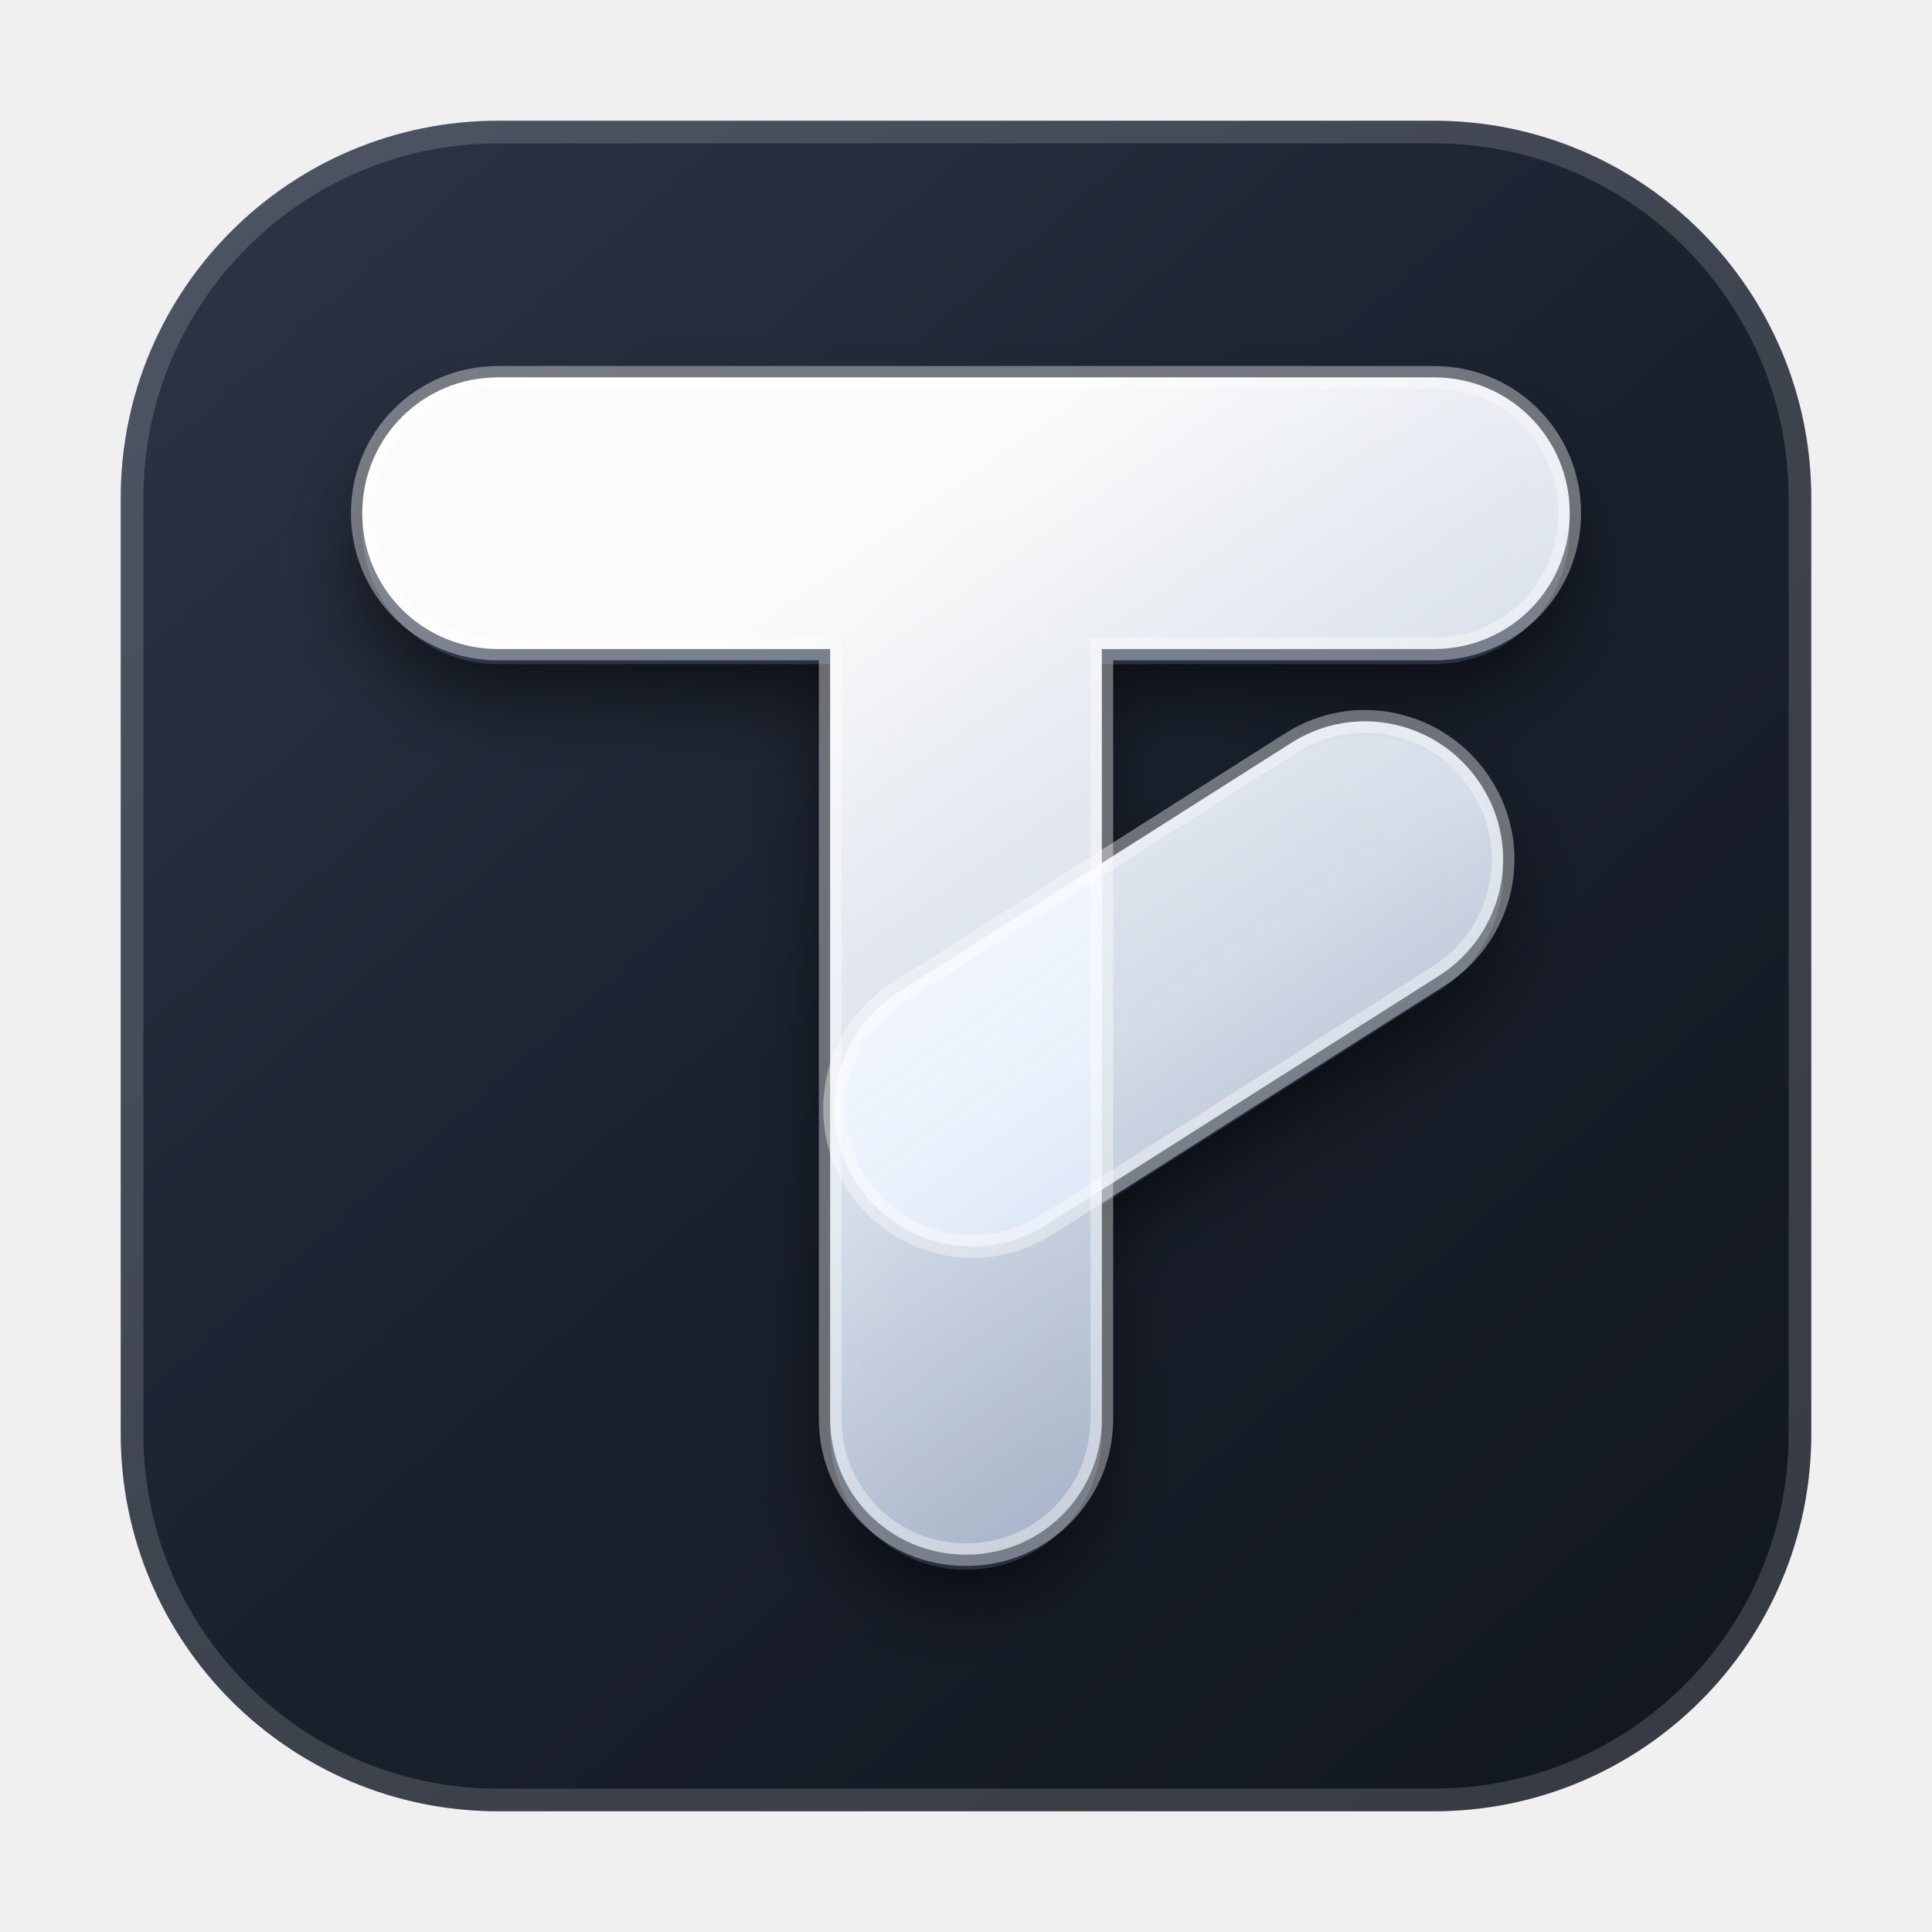
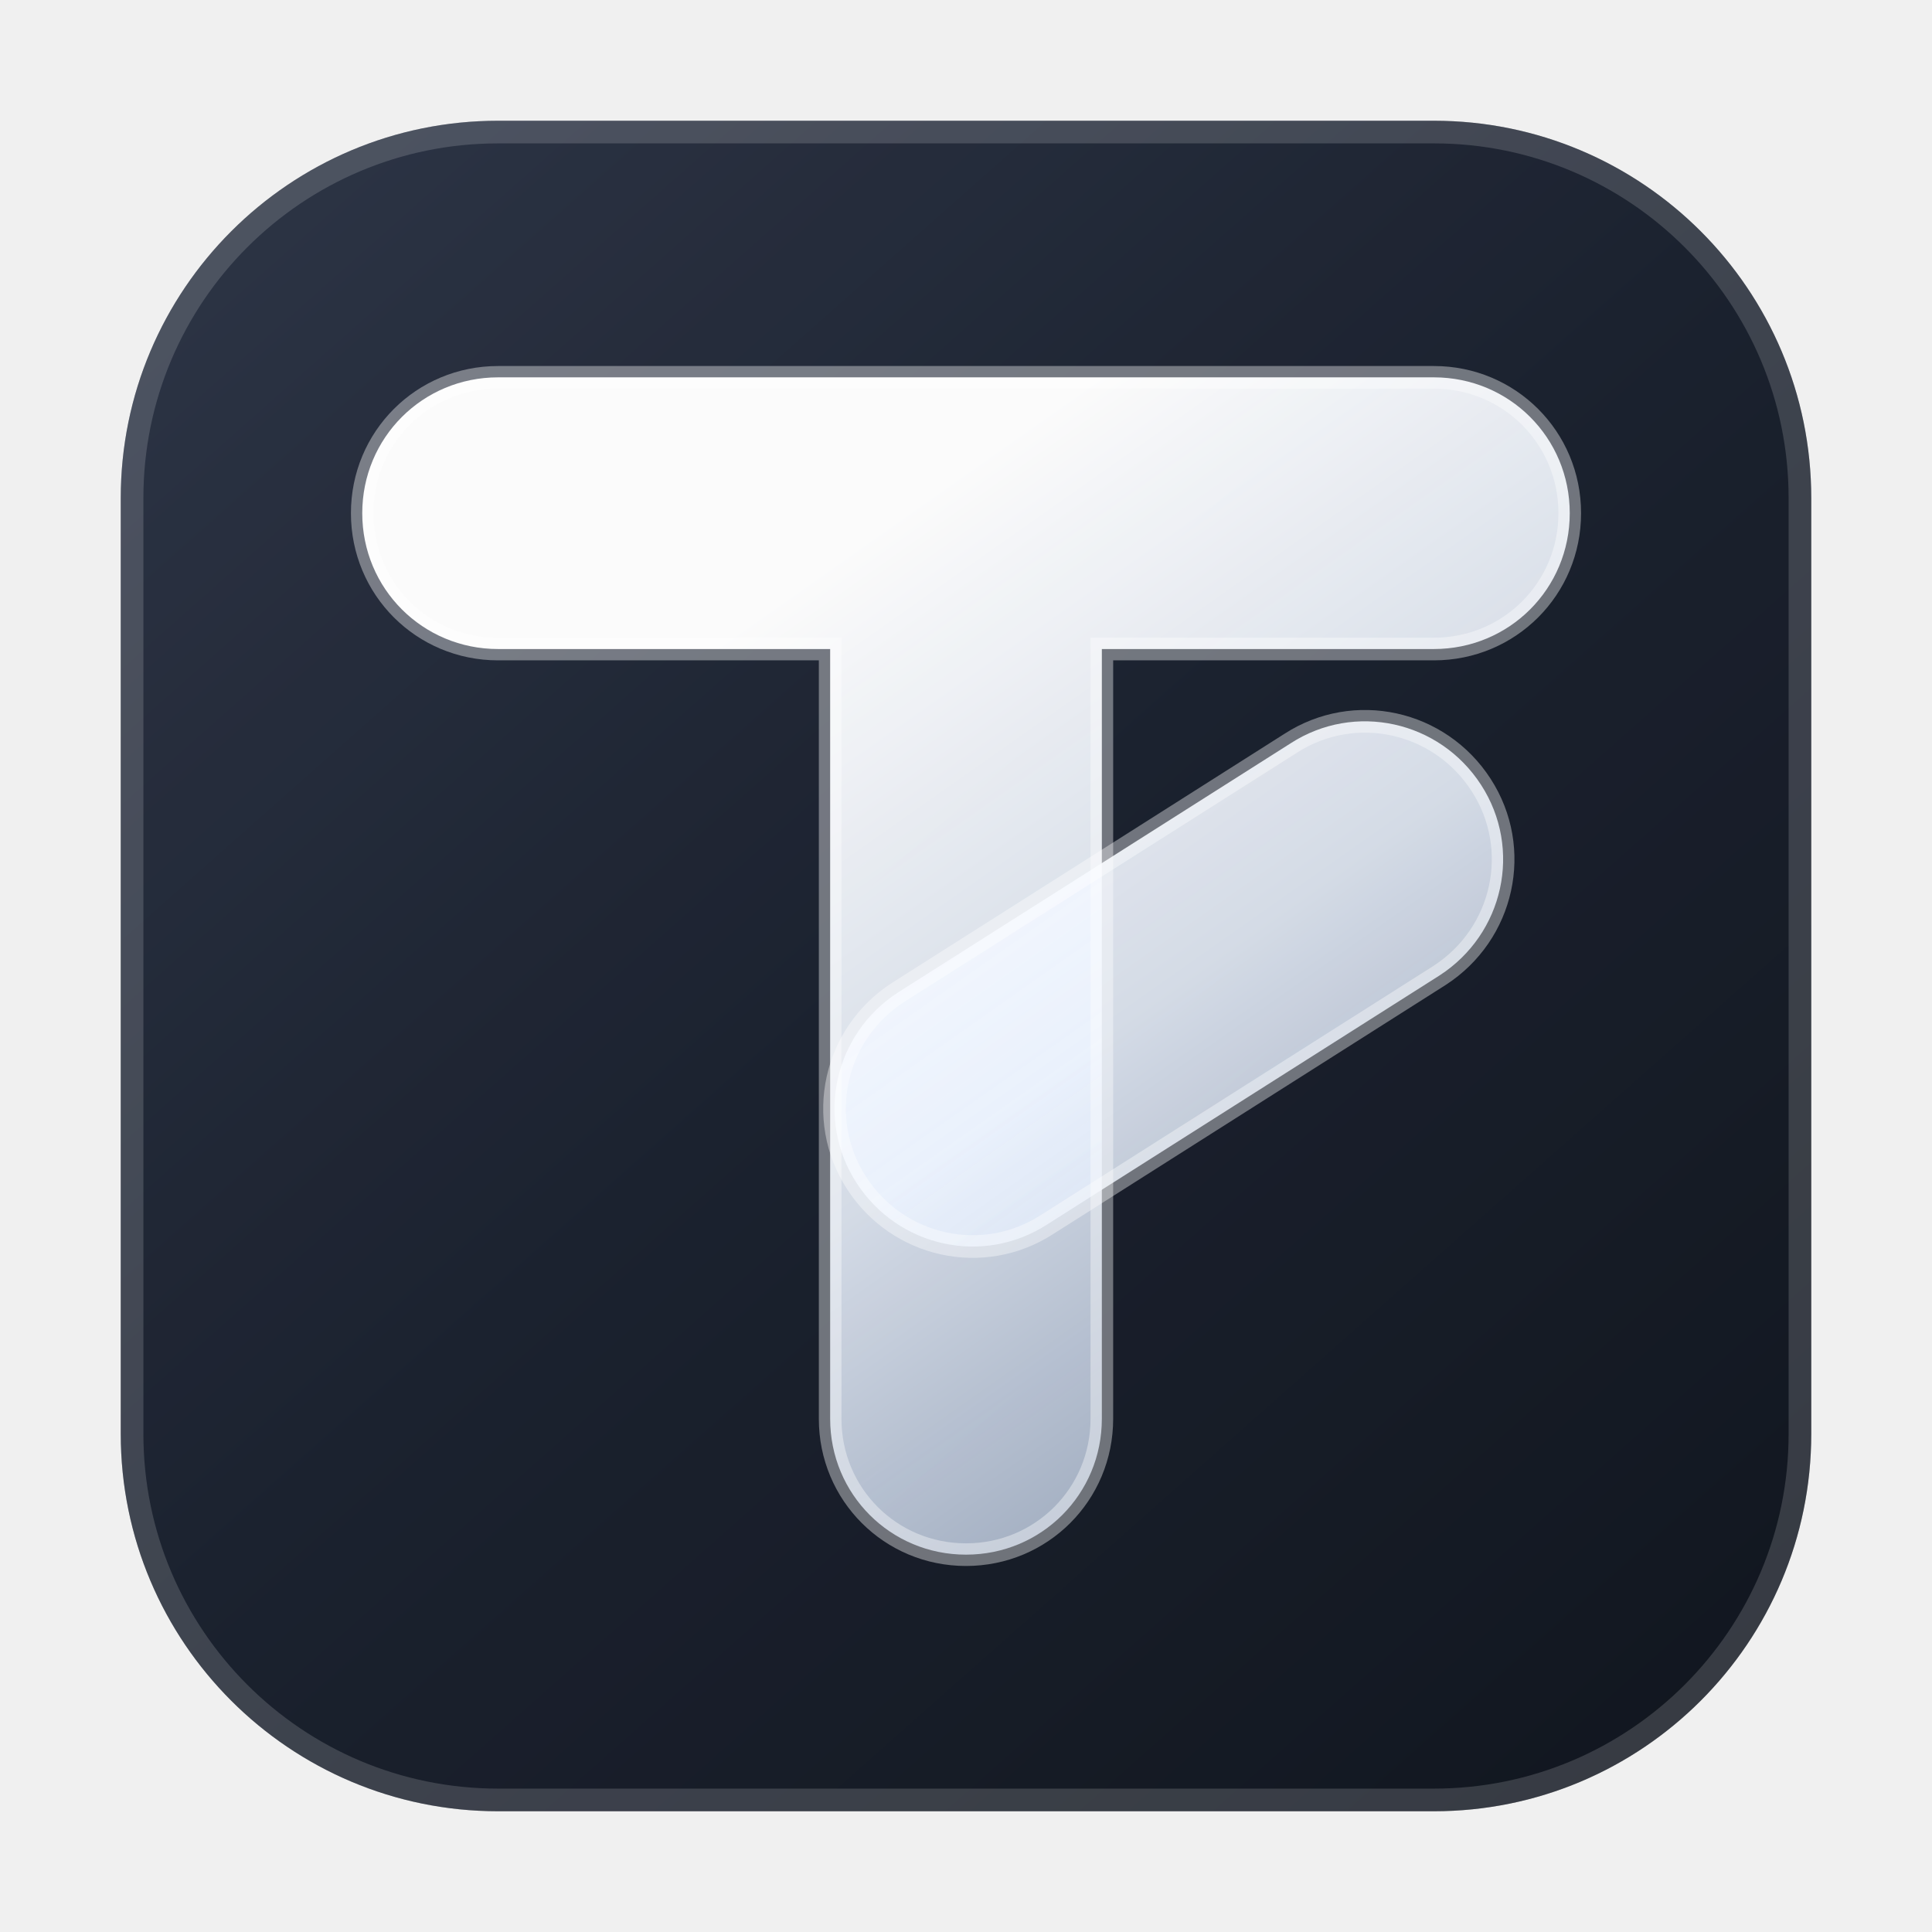
<svg xmlns="http://www.w3.org/2000/svg" viewBox="0 0 1024 1024" role="img" aria-labelledby="title desc">
  <defs>
    <linearGradient id="background" x1="120" y1="72" x2="900" y2="952" gradientUnits="userSpaceOnUse">
      <stop offset="0" stop-color="#242833" />
      <stop offset="0.48" stop-color="#10131A" />
      <stop offset="1" stop-color="#050608" />
    </linearGradient>
    <radialGradient id="cool-light" cx="0" cy="0" r="1" gradientTransform="translate(254 178) rotate(42) scale(650)">
      <stop offset="0" stop-color="#C8DDFF" stop-opacity="0.34" />
      <stop offset="0.48" stop-color="#7599D6" stop-opacity="0.11" />
      <stop offset="1" stop-color="#38517D" stop-opacity="0" />
    </radialGradient>
    <radialGradient id="warm-light" cx="0" cy="0" r="1" gradientTransform="translate(850 900) rotate(-135) scale(560)">
      <stop offset="0" stop-color="#D9C7FF" stop-opacity="0.16" />
      <stop offset="1" stop-color="#D9C7FF" stop-opacity="0" />
    </radialGradient>
    <linearGradient id="glass-fill" x1="250" y1="160" x2="740" y2="856" gradientUnits="userSpaceOnUse">
      <stop offset="0" stop-color="#FFFFFF" stop-opacity="0.98" />
      <stop offset="0.34" stop-color="#EDF4FF" stop-opacity="0.88" />
      <stop offset="0.72" stop-color="#B8CAE5" stop-opacity="0.72" />
      <stop offset="1" stop-color="#F8FBFF" stop-opacity="0.9" />
    </linearGradient>
    <linearGradient id="specular" x1="340" y1="158" x2="612" y2="660" gradientUnits="userSpaceOnUse">
      <stop offset="0" stop-color="#FFFFFF" stop-opacity="0.8" />
      <stop offset="0.42" stop-color="#FFFFFF" stop-opacity="0.16" />
      <stop offset="1" stop-color="#FFFFFF" stop-opacity="0" />
    </linearGradient>
-     <filter id="mark-shadow" x="-20%" y="-20%" width="140%" height="160%">
-       <feGaussianBlur stdDeviation="22" />
-     </filter>
    <clipPath id="icon-shape">
      <rect x="64" y="64" width="896" height="896" rx="200" />
    </clipPath>
    <g id="tidverk-mark">
      <path d="M104 40H600C640 40 672 72 672 112S640 184 600 184H424V592C424 632 392 664 352 664S280 632 280 592V184H104C64 184 32 152 32 112S64 40 104 40Z" />
      <path d="M316 366L524 234C558 212 603 222 625 256C647 290 637 335 603 357L395 489C361 511 316 501 294 467C272 433 282 388 316 366Z" />
    </g>
    <clipPath id="mark-clip">
      <use href="#tidverk-mark" transform="translate(160 160)" />
    </clipPath>
  </defs>
  <g clip-path="url(#icon-shape)">
    <rect x="64" y="64" width="896" height="896" fill="url(#background)" />
    <rect x="64" y="64" width="896" height="896" fill="url(#cool-light)" />
    <rect x="64" y="64" width="896" height="896" fill="url(#warm-light)" />
-     <use href="#tidverk-mark" transform="translate(160 184)" fill="#000000" opacity="0.62" filter="url(#mark-shadow)" />
-     <use href="#tidverk-mark" transform="translate(160 168)" fill="#8FB5EE" opacity="0.2" />
    <use href="#tidverk-mark" transform="translate(160 160)" fill="url(#glass-fill)" />
    <g clip-path="url(#mark-clip)">
      <ellipse cx="342" cy="214" rx="520" ry="190" fill="url(#specular)" transform="rotate(-12 342 214)" />
      <ellipse cx="760" cy="790" rx="400" ry="120" fill="#FFFFFF" opacity="0.1" transform="rotate(-18 760 790)" />
    </g>
    <use href="#tidverk-mark" transform="translate(160 160)" fill="none" stroke="#FFFFFF" stroke-opacity="0.38" stroke-width="12" />
    <rect x="70" y="70" width="884" height="884" rx="194" fill="none" stroke="#FFFFFF" stroke-opacity="0.16" stroke-width="12" />
  </g>
</svg>
